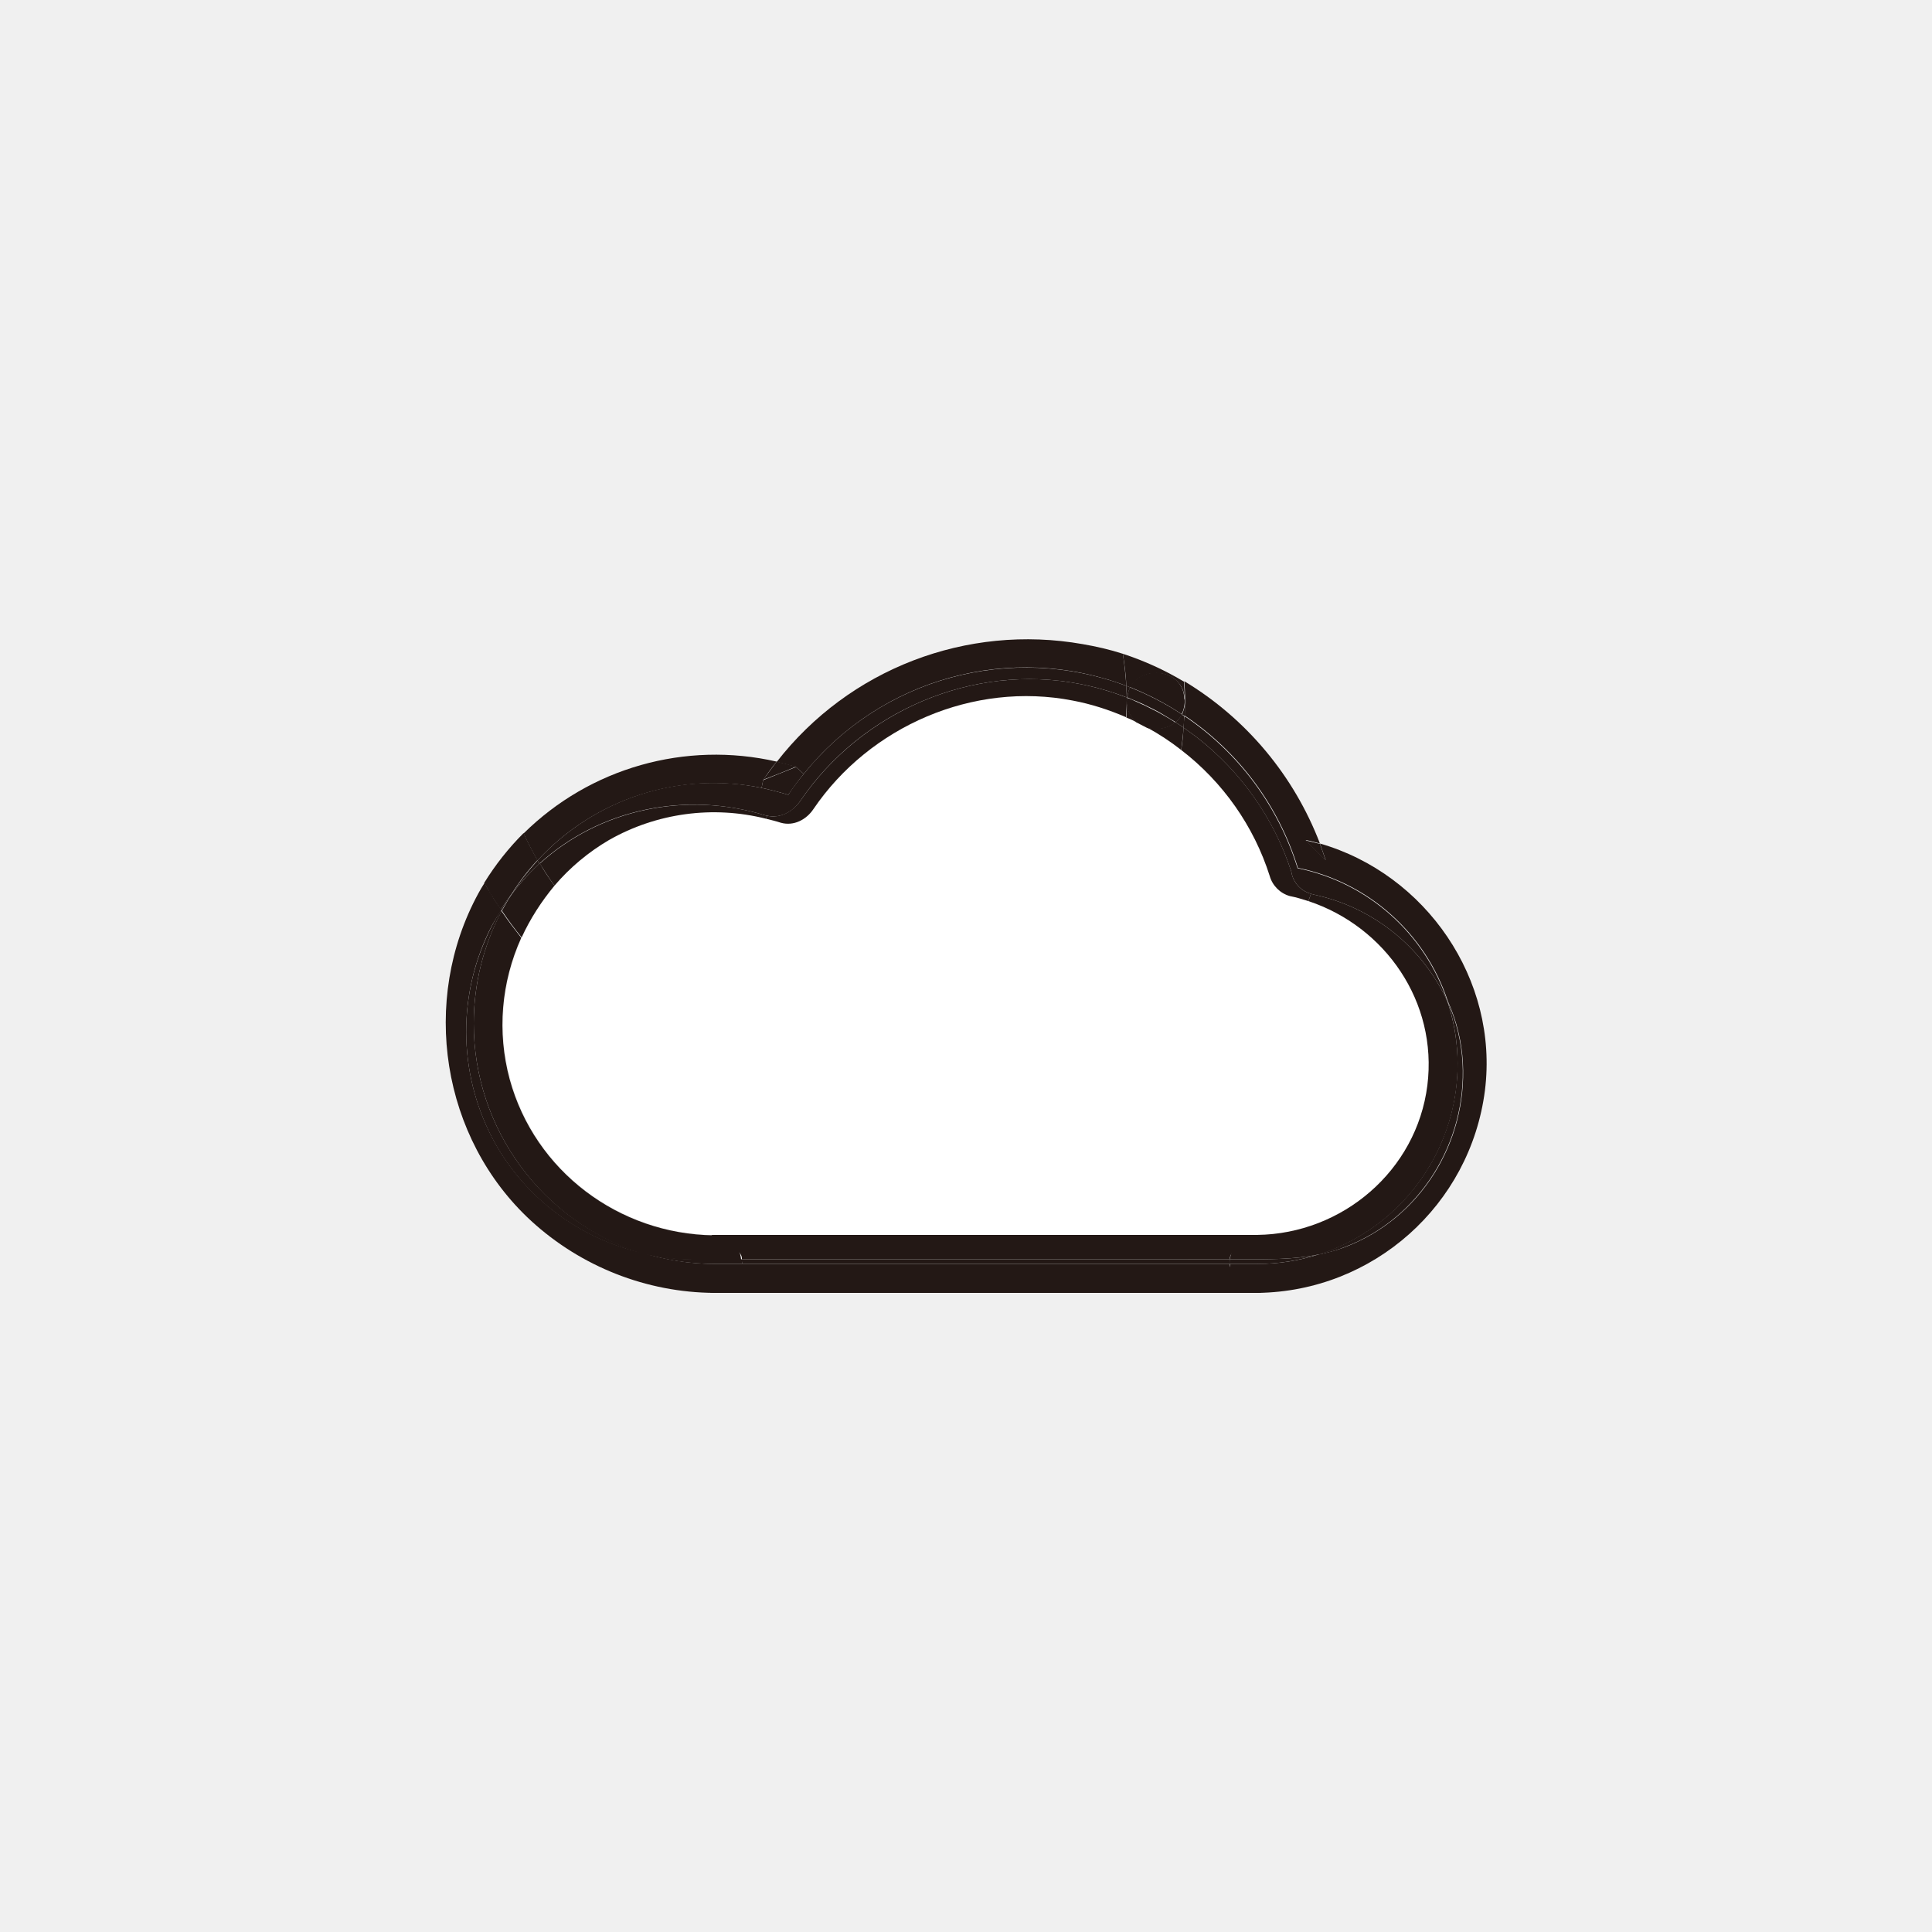
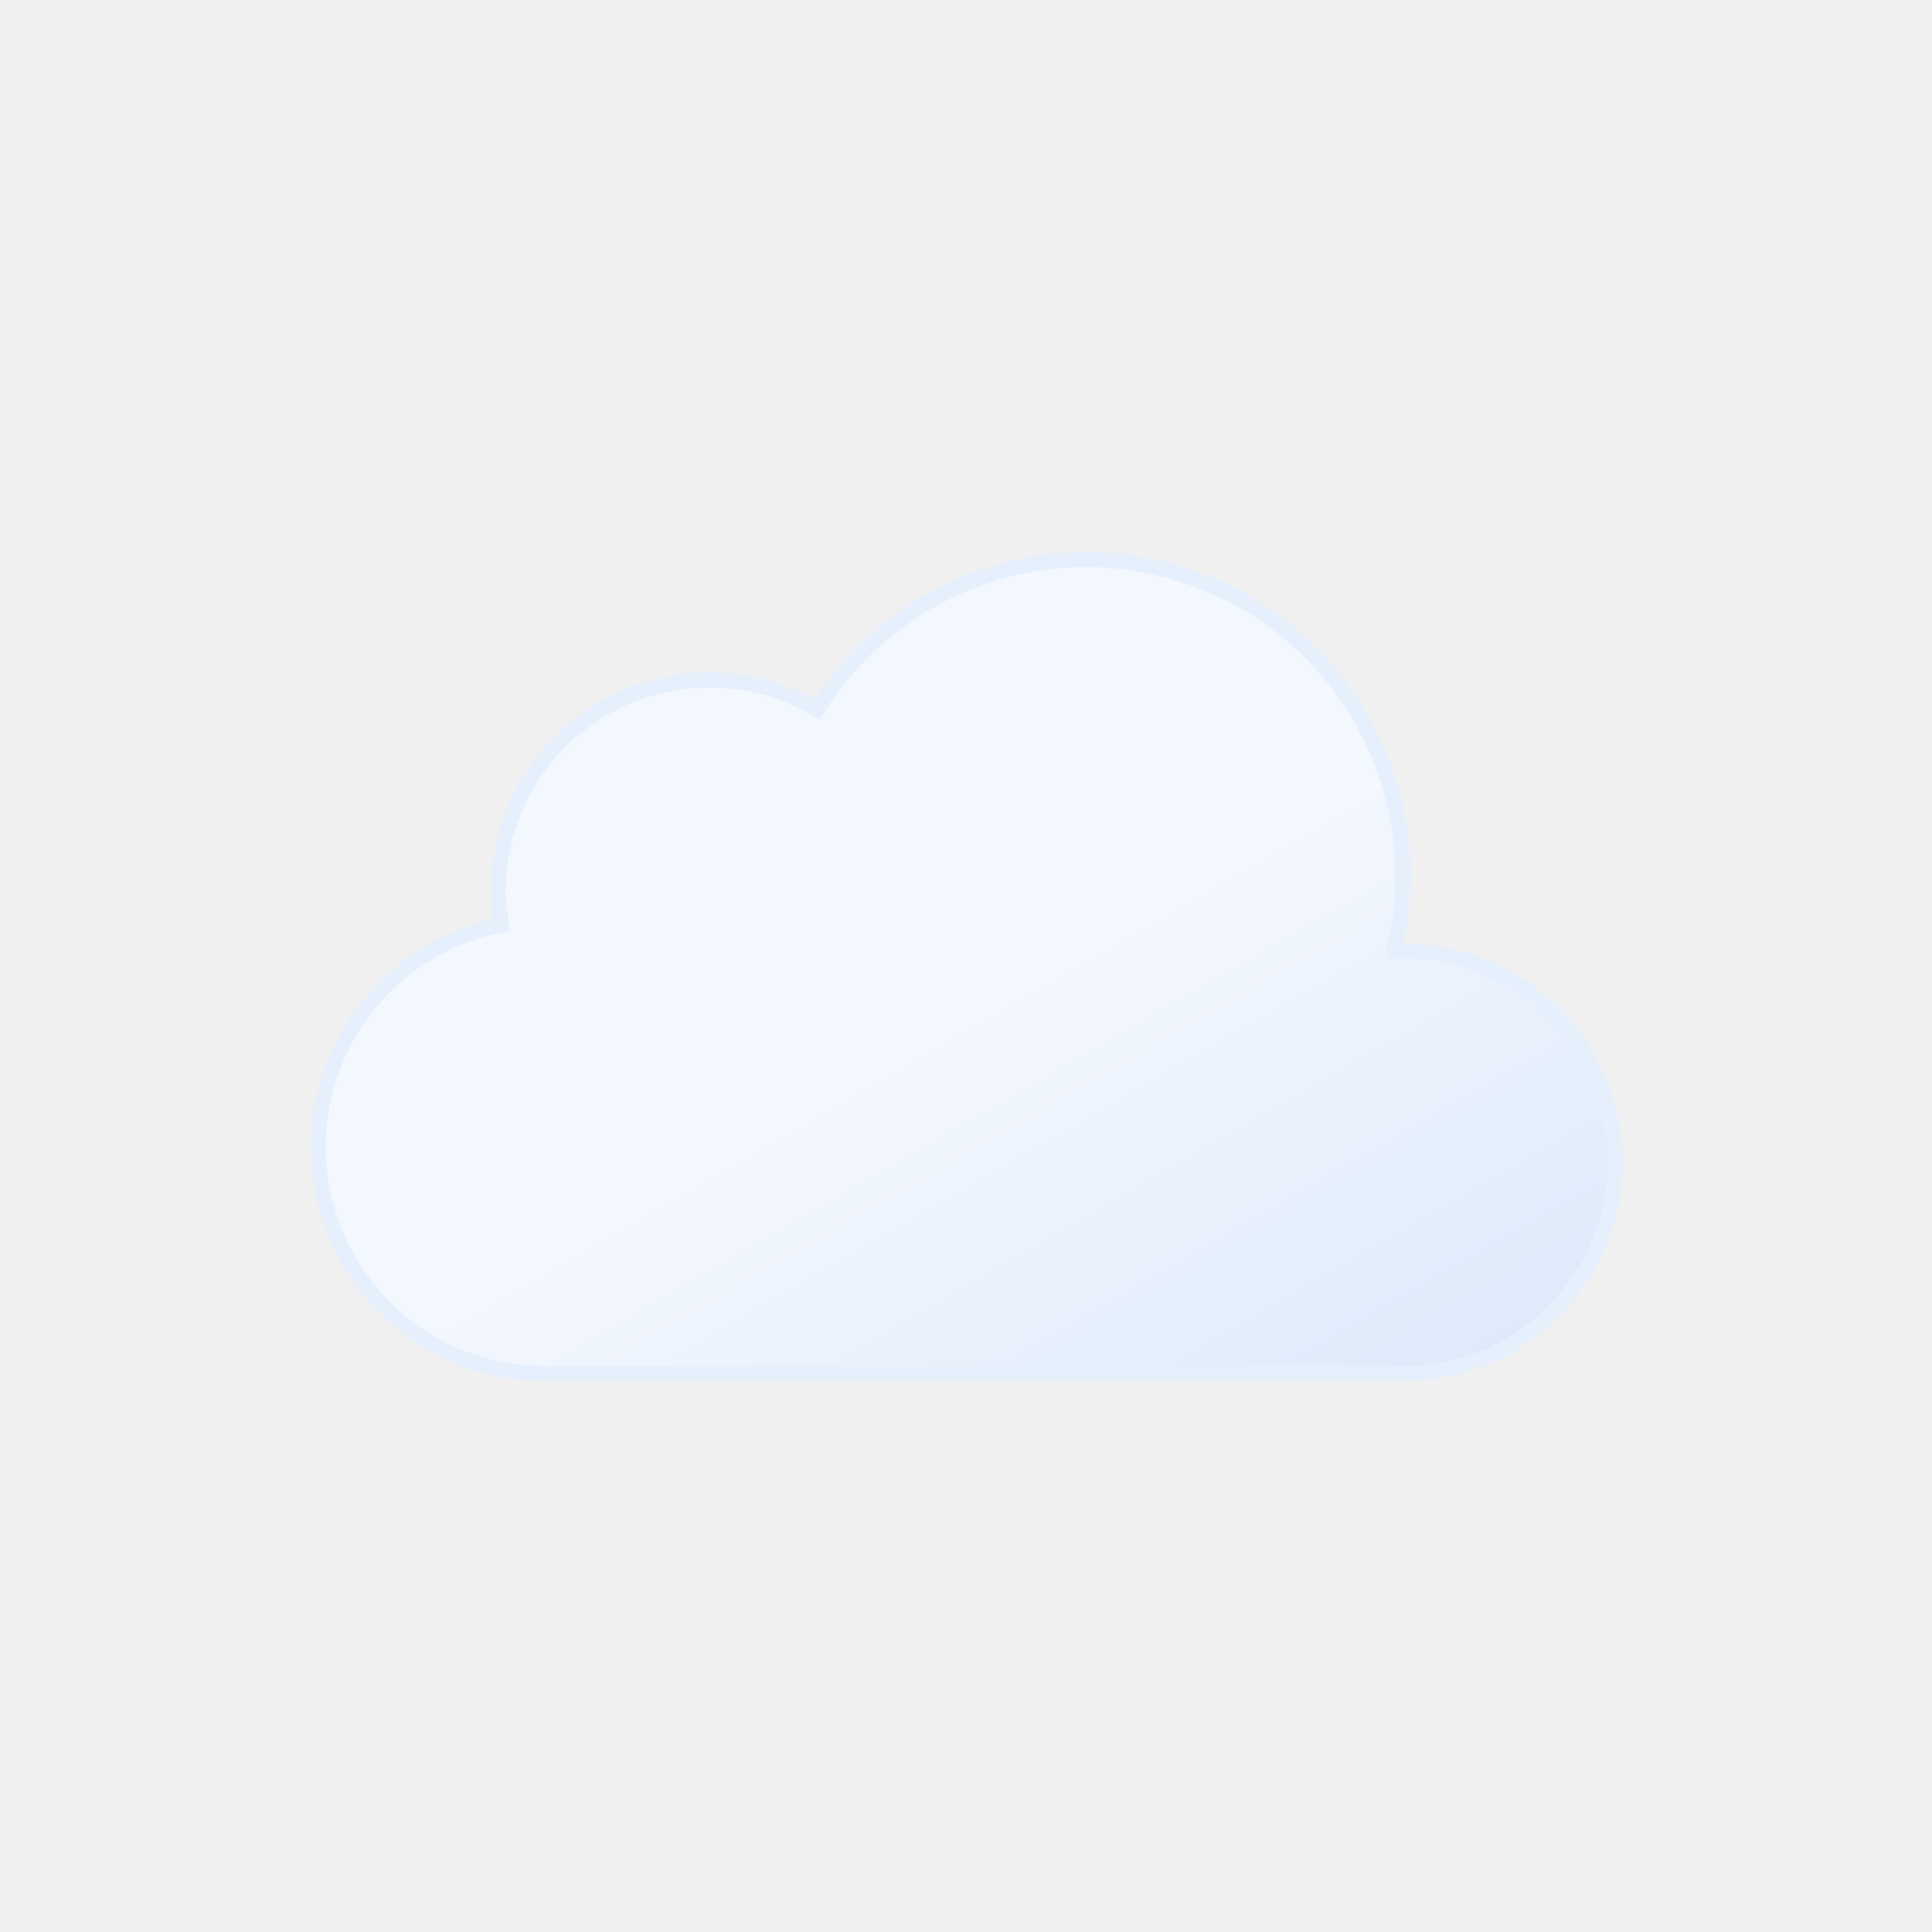
- <svg xmlns="http://www.w3.org/2000/svg" version="1.1" id="Layer_1" x="0px" y="0px" viewBox="0 0 500 500" style="enable-background:new 0 0 500 500;" xml:space="preserve">
-   <style type="text/css">
- 	.st0{fill:#231815;}
- 	.st1{fill:#FFFFFF;}
- </style>
-   <g id="图层_1">
-     <path class="st0" d="M306.6,180.9c-0.4-7.8-11-8.8-14.1-3l-1-0.4c-0.1-2.8-0.5-5.6-0.9-8.3c5.5,1.8,10.8,4.2,15.8,7.2   C306.5,177.9,306.6,179.3,306.6,180.9z" />
-     <path class="st0" d="M291.6,181.3c0-0.3,0-0.6,0-0.8c0,0,0.1,0,0.1,0C291.7,180.8,291.6,181.1,291.6,181.3z" />
-     <path class="st0" d="M204,205.7c-2.3-0.7-4.6-1.3-6.9-1.8l0.4-2c2.8-1.1,5.7-2.3,8.5-3.4l2,1.8C206.6,202,205.3,203.8,204,205.7z" />
-     <path class="st0" d="M292.5,177.9c4.7,1.9,9.2,4.2,13.4,7c-0.4,0.8-1,1.5-1.6,2c-1.3-0.8-2.7-1.6-4-2.4c-1-0.6-2.1-1.1-3.1-1.6   s-1.8-0.9-2.8-1.3s-1.7-0.7-2.6-1.1C291.8,179.6,292,178.7,292.5,177.9z" />
-     <path class="st0" d="M129.6,235.4c0.8-1.3,1.6-2.5,2.6-3.8l0.1-0.1c-0.9,1.4-1.7,2.8-2.5,4.2L129.6,235.4z" />
-     <path class="st1" d="M307.4,325.9c-0.4-3.6-3.5-6.4-7.2-6.3H211c-3.7-0.1-6.8,2.6-7.1,6.3H192c-0.4-3.6-3.5-6.4-7.1-6.3   c-24.5-0.3-46.4-16.6-52.8-40.4c-3.3-12.2-2.2-25.1,3-36.6c2.2-4.9,5-9.4,8.5-13.4c4-4.7,8.8-8.7,14.1-11.8c12.4-7,27-9,40.7-5.5   c1.2,0.3,2.5,0.6,3.7,1c3.3,1,6.6-0.7,8.5-3.5c14.6-21.5,41.4-33.1,67.2-28.1c4.7,0.9,9.4,2.4,13.8,4.3c0.9,0.4,1.7,0.8,2.6,1.2   s1.9,1,2.9,1.5c3.1,1.7,6,3.6,8.8,5.7c10.8,8.3,18.7,19.7,22.9,32.6c0.7,2.5,2.7,4.5,5.2,5.2c1.6,0.3,3.2,0.8,4.8,1.3   c20,6.6,33.5,26.1,30.8,47.7c-2.8,22.1-22,38.4-44,38.7c-3.6-0.1-6.7,2.7-7.1,6.3L307.4,325.9z" />
-     <path class="st0" d="M201,197.1c-1.2,1.5-2.4,3.1-3.5,4.8l-0.4,2c-21.3-4.3-43.3,2.8-58,18.8c-1.3-2.3-2.5-4.6-3.6-7   C152.7,198.7,177.4,191.7,201,197.1z" />
-     <path class="st0" d="M291.7,180.6c0.9,0.3,1.8,0.7,2.6,1.1s1.9,0.8,2.8,1.3s2.1,1,3.1,1.6c1.4,0.8,2.7,1.5,4,2.4   c-2.1,1.6-4.8,2.1-7.3,1.4c-1-0.5-1.9-1-2.9-1.5c-1.6-1.4-2.5-3.4-2.4-5.5C291.6,181.1,291.6,180.8,291.7,180.6z" />
-     <path class="st0" d="M211,327.1h-18.9c0-0.4-0.2-0.8-0.1-1.2l126.3,0c0.1,0.4-0.1,0.8-0.1,1.2L211,327.1z" />
-     <path class="st0" d="M343.1,222.7l-5.2-5.2c1.3,0.3,2.5,0.6,3.7,0.9C342.1,219.8,342.6,221.2,343.1,222.7z" />
-     <path class="st0" d="M334.2,225.6c-4.5-13.8-13.1-26-24.6-34.9c-1.1-0.8-2.2-1.6-3.3-2.4c0.1-1,0.1-2,0.2-3   c14,9.4,24.3,23.3,29.3,39.4c18.2,3.7,33,16.9,38.8,34.5c-6.5-14.2-19.4-24.5-34.7-27.7c-0.2,0-0.4-0.1-0.6-0.2   C336.6,230.6,334.6,228.3,334.2,225.6z" />
-     <path class="st0" d="M306.3,188.3c-0.7-0.5-1.4-0.9-2.1-1.4c0.7-0.5,1.2-1.2,1.6-2l0.6,0.4C306.5,186.3,306.4,187.3,306.3,188.3z" />
-     <path class="st0" d="M296.9,188.3c2.5,0.7,5.2,0.2,7.3-1.4c0.7,0.5,1.4,0.9,2.1,1.4c-0.1,1.9-0.4,3.9-0.6,5.8   C302.9,191.9,300,190,296.9,188.3z" />
-     <path class="st0" d="M291.5,177.5l1,0.4c-0.4,0.8-0.7,1.7-0.8,2.7c0,0-0.1,0-0.1,0C291.6,179.5,291.6,178.5,291.5,177.5z" />
-     <path class="st0" d="M179.5,325.9c4.2,0,8.3,0,12.5,0c0.1,0.4,0.1,0.8,0.1,1.2h-7.2c-6.2,0-12.4-0.9-18.4-2.8   C170.7,325.3,175.1,325.9,179.5,325.9z" />
-     <path class="st0" d="M125.3,228.5c2.9-4.7,6.3-9,10.2-12.9c1.1,2.4,2.3,4.7,3.6,7c-2.5,2.7-4.8,5.7-6.8,8.9l-0.1,0.1   c-0.9,1.2-1.8,2.5-2.6,3.8c-0.9-1.3-1.8-2.7-2.7-4.1C126.4,230.4,125.9,229.5,125.3,228.5z" />
-     <path class="st0" d="M306.6,181.3L306.6,181.3c0,0.2,0,0.4,0,0.5v0.1c-0.1,1-0.3,2-0.8,2.9c-4.2-2.8-8.7-5.1-13.4-7   c3.1-5.8,13.8-4.8,14.1,3C306.6,181,306.6,181.2,306.6,181.3z" />
-     <path class="st0" d="M125.7,242.9c-7.8,17.7-6.5,38.1,3.4,54.6c8.3,13.6,21.8,23.3,37.4,26.8c6,1.8,12.2,2.8,18.4,2.8h7.2   c0,3.8-2.4,7.6-7.2,7.5c-17.6-0.1-34.5-6.8-47.4-18.6c-23.3-21.4-28.8-57.1-13.7-84.8c0.5-0.9,1-1.8,1.6-2.7c0.5,1,1.1,1.9,1.7,2.9   c0.8,1.4,1.7,2.7,2.7,4.1C128.2,237.8,126.8,240.3,125.7,242.9z" />
-     <path class="st0" d="M143.5,229.2c-3.4,4.1-6.3,8.6-8.5,13.4c-1.8-2.2-3.5-4.5-5.1-6.9c0.8-1.4,1.6-2.9,2.5-4.2   c0.8-1.1,1.6-2.1,2.5-3.1c1.5-1.8,3.1-3.4,4.8-5C140.8,225.4,142.1,227.3,143.5,229.2z" />
-     <path class="st0" d="M143.5,229.2c-1.4-1.9-2.6-3.8-3.8-5.7c15.5-14.1,37.9-18.8,58.3-12.5l0.5,0.1l-0.2,0.8   c-13.8-3.5-28.4-1.5-40.7,5.5C152.3,220.5,147.5,224.5,143.5,229.2z" />
-     <path class="st0" d="M122.6,264.9c0-10.2,2.5-20.2,7.2-29.1c1.6,2.4,3.3,4.6,5.1,6.9c-5.2,11.5-6.3,24.4-3,36.6   c6.5,23.8,28.3,40.1,52.8,40.4c3.7-0.1,6.8,2.6,7.1,6.3c-4.2,0-8.3,0-12.5,0c-4.4,0-8.7-0.6-13-1.5   C140.4,316.3,122.6,292.2,122.6,264.9z" />
-     <path class="st0" d="M341,324.7c-6.4,1.3-12.9,1.2-19.5,1.2h-3.2c0.4-3.6,3.5-6.3,7.1-6.3c22-0.3,41.2-16.6,44-38.7   c2.7-21.6-10.9-41.1-30.8-47.7l0.7-1.9c0.2,0.1,0.4,0.1,0.6,0.2c15.3,3.2,28.2,13.5,34.7,27.7c9,27.2-5.8,56.4-33,65.4   C341.5,324.6,341.3,324.7,341,324.7L341,324.7z" />
-     <path class="st0" d="M211,327.1l107.2,0c0,3.8,12.1,7.5,7.2,7.5l-140.6,0c-4.8,0,7.2-3.8,7.2-7.5H211z" />
-     <path class="st0" d="M198.5,211.1c3.4,0.8,6.7-1.1,8.6-3.8c15.8-23.2,44.6-35.7,72.3-30.3c4.2,0.8,8.2,2,12.2,3.5   c0,0.3,0,0.6,0,0.8c0,1.4-0.1,2.9-0.2,4.3c-4.4-1.9-9-3.4-13.8-4.3c-25.7-5-52.5,6.6-67.1,28.1c-1.8,2.7-5.1,4.5-8.5,3.5   c-1.2-0.4-2.5-0.7-3.7-1L198.5,211.1z" />
-     <path class="st0" d="M305.9,184.9c0.4-0.9,0.7-1.9,0.8-2.9c0,1.1,0,2.2-0.1,3.3L305.9,184.9z" />
-     <path class="st0" d="M341,324.7c-5,1.6-10.3,2.4-15.6,2.4h-7.2c0-0.4,0-0.8,0.1-1.2h3.2C328.2,325.9,334.7,326,341,324.7z" />
-     <path class="st0" d="M325.5,327.1c5.3,0,10.5-0.8,15.6-2.4c2.4-0.5,4.8-1.1,7.1-2c19.4-7.4,31.5-27,30.4-47.6   c-0.3-5.5-1.6-10.9-3.9-16c-5.8-17.6-20.6-30.8-38.8-34.5c-5-16.1-15.3-30-29.3-39.4c0-1.1,0.1-2.2,0.1-3.3v-0.1c0-0.1,0-0.3,0-0.4   v-0.1c0-0.2,0-0.3,0-0.5c0-1.5-0.1-3-0.2-4.5c16.1,9.7,28.4,24.5,35.1,42c-1.2-0.3-2.5-0.7-3.7-0.9l5.2,5.2c-0.5-1.4-1-2.9-1.5-4.3   c27.4,7.9,46.3,35.2,42.7,63.9c-3.8,29.7-28.9,52-58.8,52.4c-4.9,0.1-7.3-3.7-7.2-7.5L325.5,327.1z" />
-     <path class="st0" d="M122.6,264.9c0,27.3,17.8,51.4,43.9,59.5c-15.6-3.5-29.1-13.2-37.4-26.8c-9.9-16.6-11.2-37-3.4-54.6   c1.1-2.6,2.4-5,3.9-7.4l0.2,0.3C125.1,244.7,122.6,254.7,122.6,264.9z" />
-     <path class="st0" d="M341,324.7c27.3-8.6,42.4-37.7,33.8-65c-0.1-0.2-0.1-0.4-0.2-0.6c2.3,5.1,3.6,10.5,3.9,16   c1.1,20.5-11,40.2-30.4,47.6C345.9,323.6,343.5,324.3,341,324.7z" />
-     <path class="st0" d="M291.5,185.7c0.1-1.4,0.1-2.8,0.2-4.3c-0.1,2.1,0.8,4.1,2.4,5.5C293.2,186.4,292.3,186,291.5,185.7z" />
-     <path class="st0" d="M139.6,223.5c-1.7,1.6-3.3,3.2-4.8,5c-0.9,1-1.7,2-2.5,3.1c2-3.2,4.3-6.1,6.8-8.9L139.6,223.5z" />
-     <path class="st0" d="M325.4,319.6c3.7-0.1-7.5,2.6-7.1,6.3l-126.3,0c0.4-3.6-10.8-6.4-7.1-6.3L325.4,319.6z" />
-     <path class="st0" d="M201,197.1c1.7,0.4,3.3,0.8,5,1.3c-2.8,1.2-5.6,2.3-8.5,3.4C198.7,200.2,199.8,198.7,201,197.1z" />
-     <path class="st0" d="M290.6,169.2c0.4,2.7,0.7,5.5,0.9,8.3c-29.8-11.3-63.5-2.1-83.5,22.8l-2-1.8c-1.6-0.5-3.3-0.9-5-1.3   c18.7-24.1,49.2-35.8,79.2-30.5C283.7,167.3,287.2,168.1,290.6,169.2z" />
-     <path class="st0" d="M197.1,203.9c2.3,0.5,4.6,1.1,6.9,1.8c1.2-1.9,2.6-3.7,4-5.4c20-24.9,53.7-34,83.5-22.8c0,1,0.1,2,0.1,3   c-3.9-1.5-8-2.7-12.2-3.5c-27.7-5.4-56.6,7.1-72.3,30.3c-1.9,2.8-5.2,4.6-8.6,3.8l-0.5-0.1c-20.5-6.3-42.8-1.7-58.4,12.5l-0.5-0.8   C153.9,206.6,175.9,199.5,197.1,203.9L197.1,203.9z" />
-     <path class="st0" d="M306.6,181.9c0-0.1,0-0.3,0-0.4C306.6,181.6,306.6,181.7,306.6,181.9z" />
-     <path class="st0" d="M339.3,231.3l-0.7,1.9c-1.6-0.5-3.2-1-4.8-1.3c-2.5-0.7-4.5-2.7-5.2-5.2c-4.1-12.9-12.1-24.3-22.9-32.6   c0.3-1.9,0.5-3.8,0.6-5.8c1.1,0.8,2.2,1.6,3.3,2.4c11.5,8.9,20.1,21,24.6,34.9C334.6,228.3,336.6,230.6,339.3,231.3z" />
-   </g>
+ <svg xmlns="http://www.w3.org/2000/svg" viewBox="0 0 64 64">
+   <defs>
+     <linearGradient id="a" x1="22.56" x2="39.2" y1="21.96" y2="50.8" gradientUnits="userSpaceOnUse">
+       <stop offset="0" stop-color="#f3f7fe" />
+       <stop offset=".45" stop-color="#f3f7fe" />
+       <stop offset="1" stop-color="#deeafb" />
+     </linearGradient>
+   </defs>
+   <path fill="url(#a)" stroke="#e6effc" stroke-miterlimit="10" stroke-width=".5" d="M46.5 31.5h-.32a10.49 10.49 0 0 0-19.11-8 7 7 0 0 0-10.57 6 7.21 7.21 0 0 0 .1 1.14A7.5 7.5 0 0 0 18 45.5a4.19 4.19 0 0 0 .5 0h28a7 7 0 0 0 0-14z">
+     <animateTransform attributeName="transform" dur="7s" repeatCount="indefinite" type="translate" values="-3 0; 3 0; -3 0" />
+   </path>
</svg>
